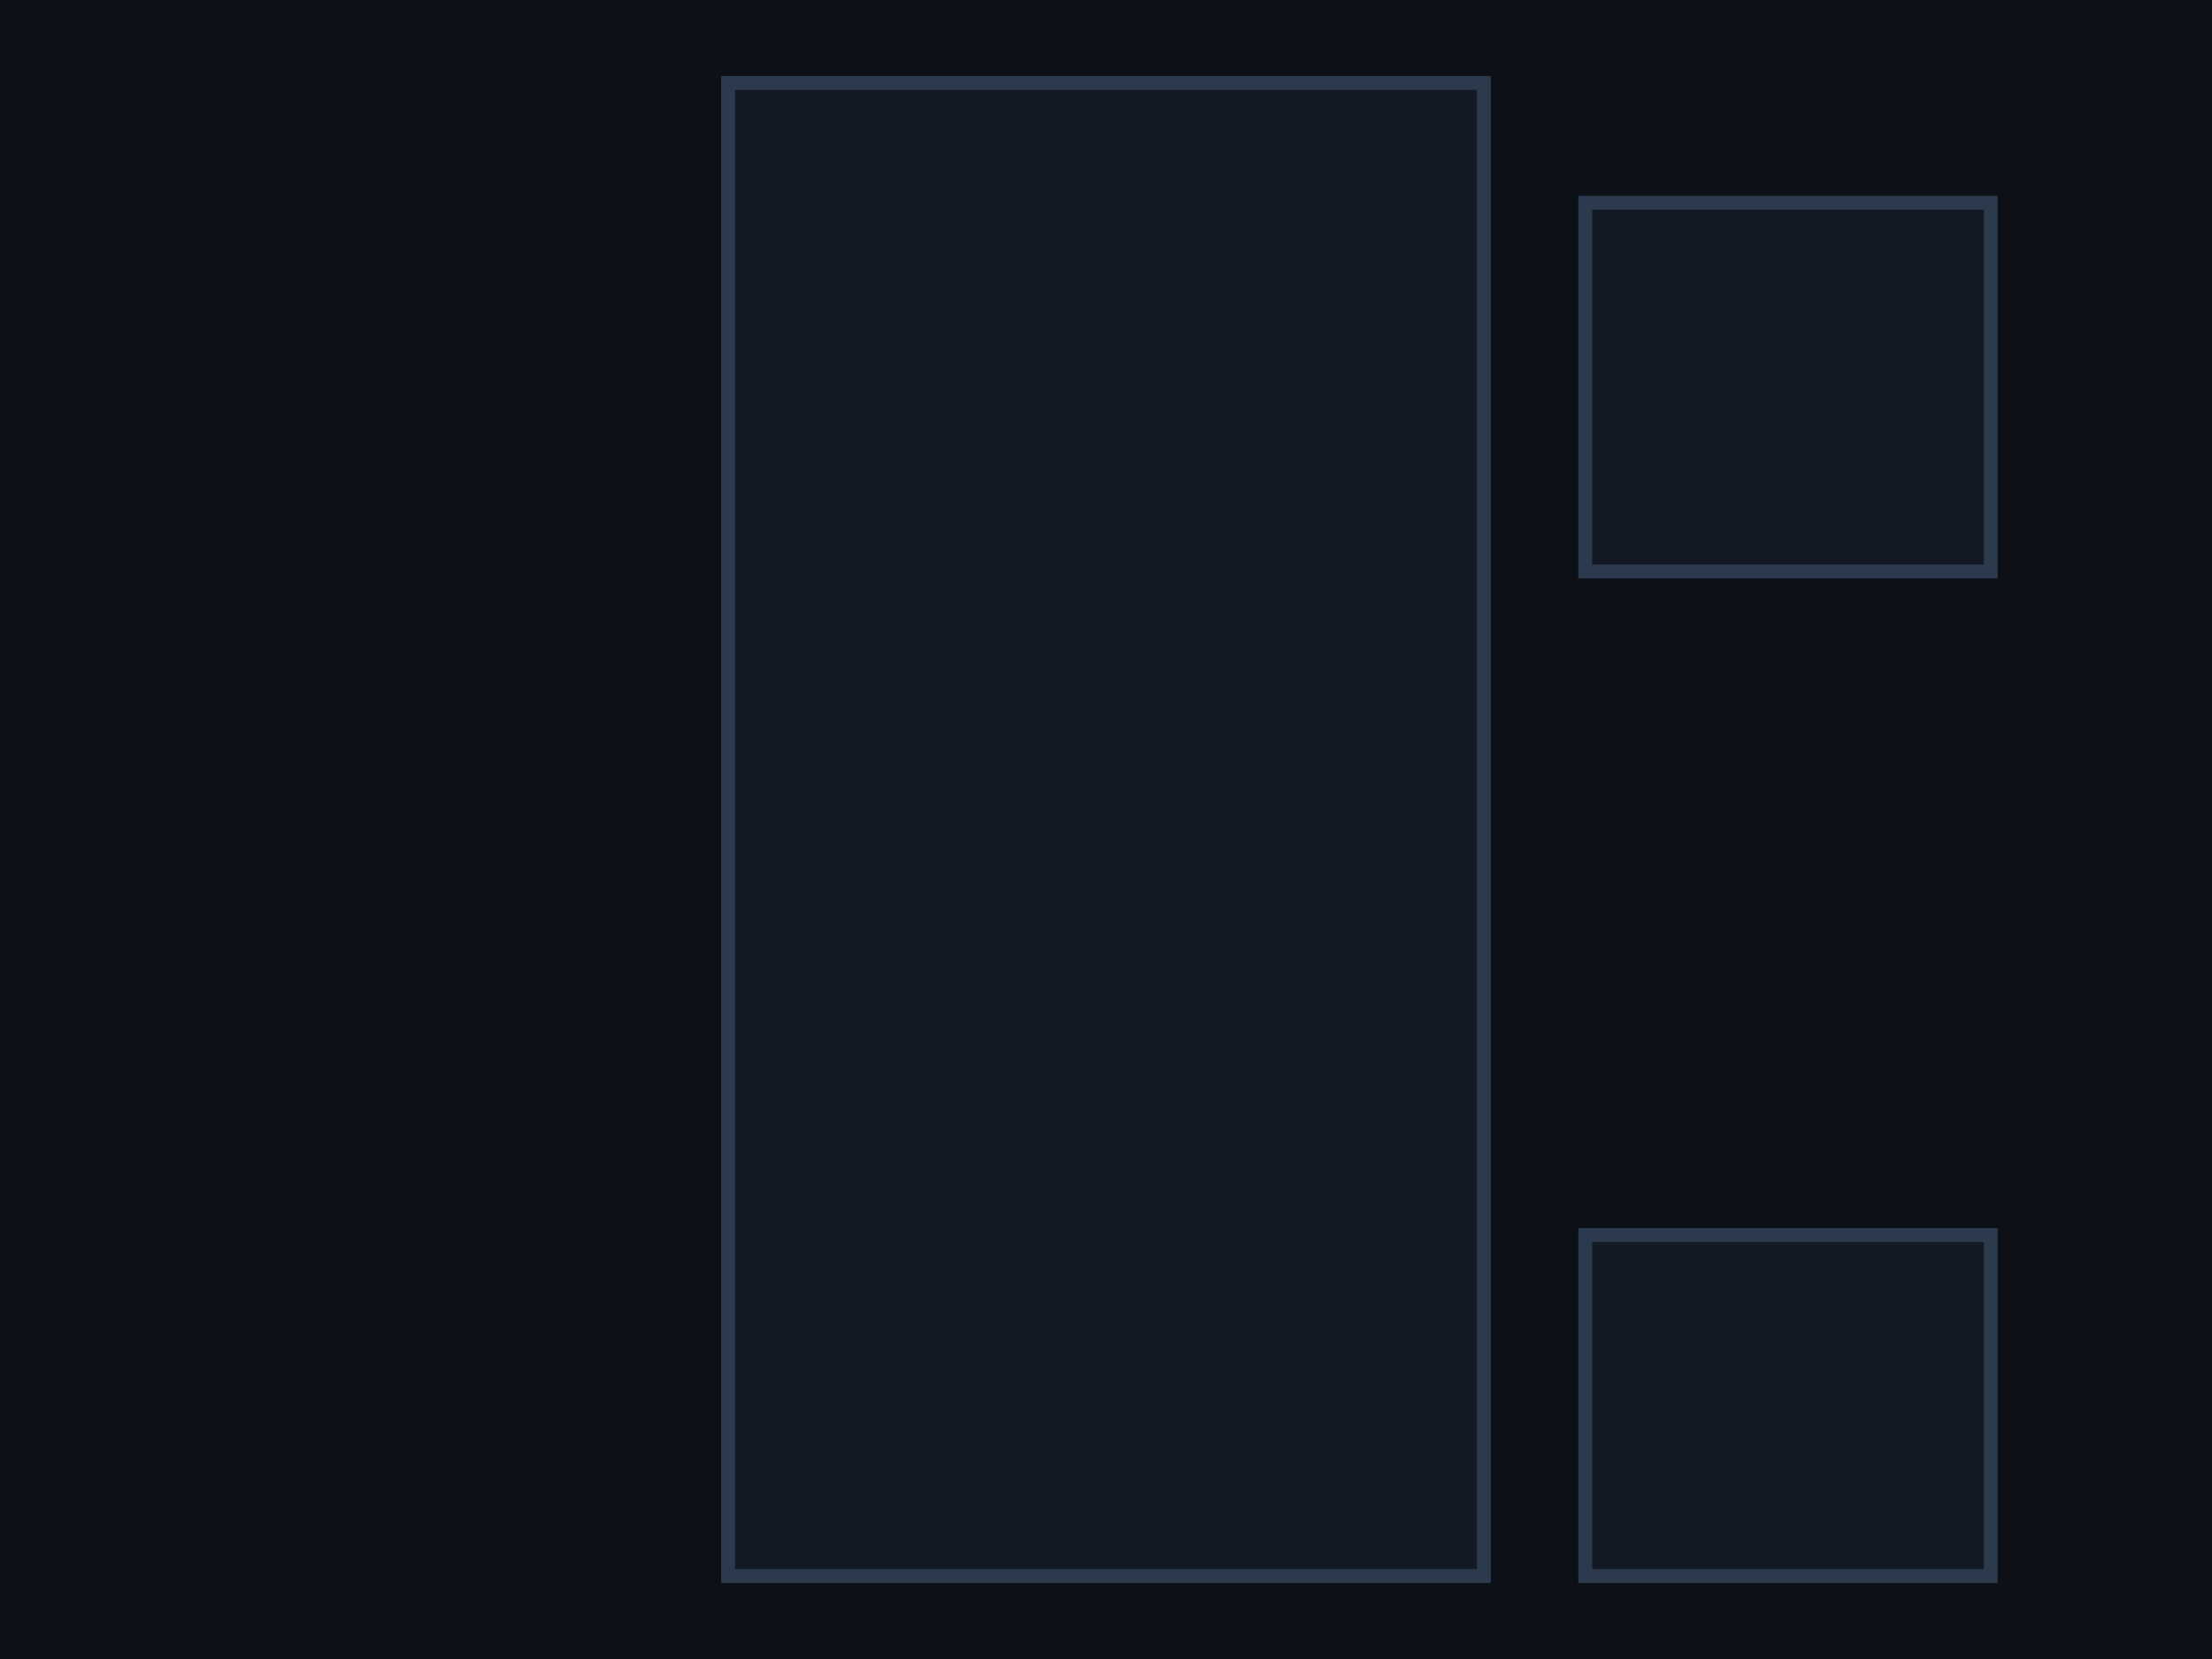
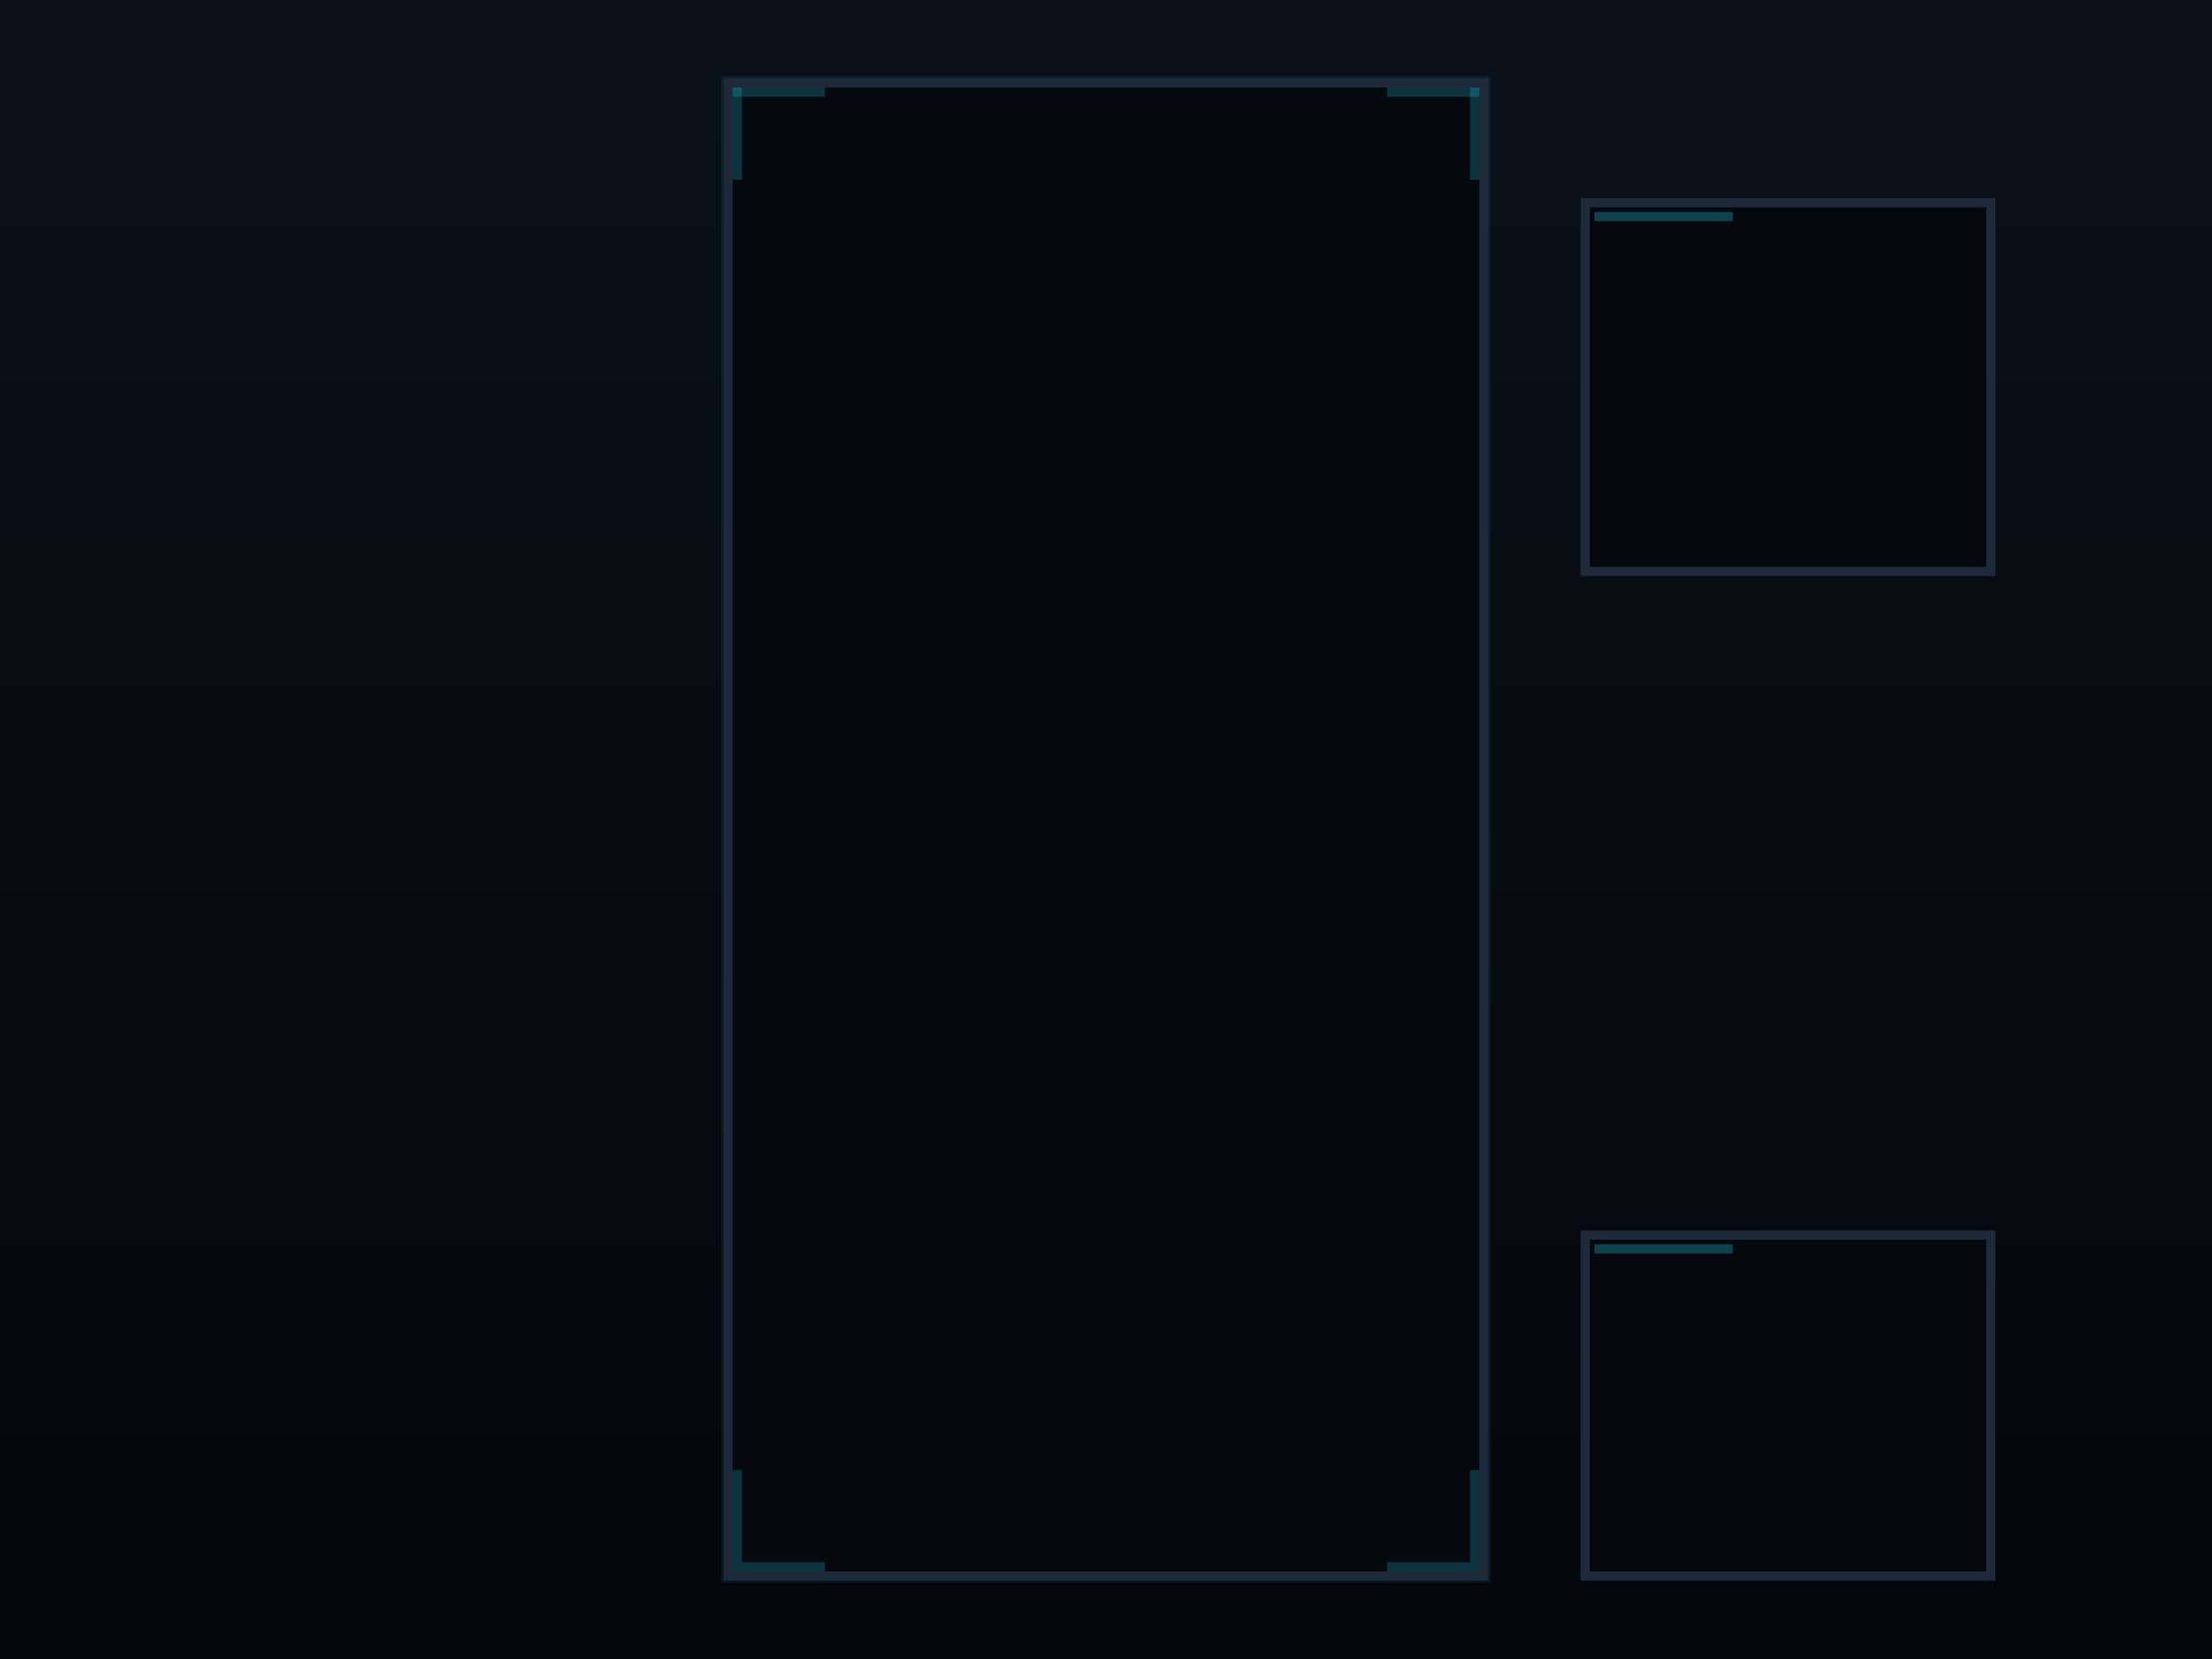
<svg xmlns="http://www.w3.org/2000/svg" version="1.1" width="480" height="360" viewBox="0 0 480 360">
-   <rect x="0" y="0" width="480" height="360" fill="#0d1117" />
-   <rect x="158" y="18" width="164" height="324" fill="#141a24" stroke="#2c3a4d" stroke-width="3" />
-   <rect x="344" y="44" width="88" height="80" fill="#141a24" stroke="#2c3a4d" stroke-width="3" />
-   <rect x="344" y="268" width="88" height="74" fill="#141a24" stroke="#2c3a4d" stroke-width="3" />
+   <defs>
+     <linearGradient id="bg" x1="0" y1="0" x2="0" y2="1">
+       <stop offset="0" stop-color="#0A1119" />
+       <stop offset="1" stop-color="#04060B" />
+     </linearGradient>
+   </defs>
+   <rect width="480" height="360" fill="url(#bg)" />
+   <rect x="157" y="17" width="166" height="326" fill="none" stroke="#22D3EE" stroke-opacity="0.08" stroke-width="1" />
+   <rect x="158" y="18" width="164" height="324" fill="#05080D" stroke="#1E2A3A" stroke-width="2" />
+   <g fill="#22D3EE" fill-opacity="0.22">
+     <rect x="159" y="19" width="20" height="2" />
+     <rect x="159" y="19" width="2" height="20" />
+     <rect x="301" y="19" width="20" height="2" />
+     <rect x="319" y="19" width="2" height="20" />
+     <rect x="159" y="339" width="20" height="2" />
+     <rect x="159" y="319" width="2" height="20" />
+     <rect x="301" y="339" width="20" height="2" />
+     <rect x="319" y="319" width="2" height="20" />
+   </g>
+   <rect x="344" y="44" width="88" height="80" fill="#05080D" stroke="#1E2A3A" stroke-width="2" />
+   <rect x="346" y="46" width="30" height="2" fill="#22D3EE" fill-opacity="0.28" />
+   <rect x="344" y="268" width="88" height="74" fill="#05080D" stroke="#1E2A3A" stroke-width="2" />
+   <rect x="346" y="270" width="30" height="2" fill="#22D3EE" fill-opacity="0.28" />
</svg>
